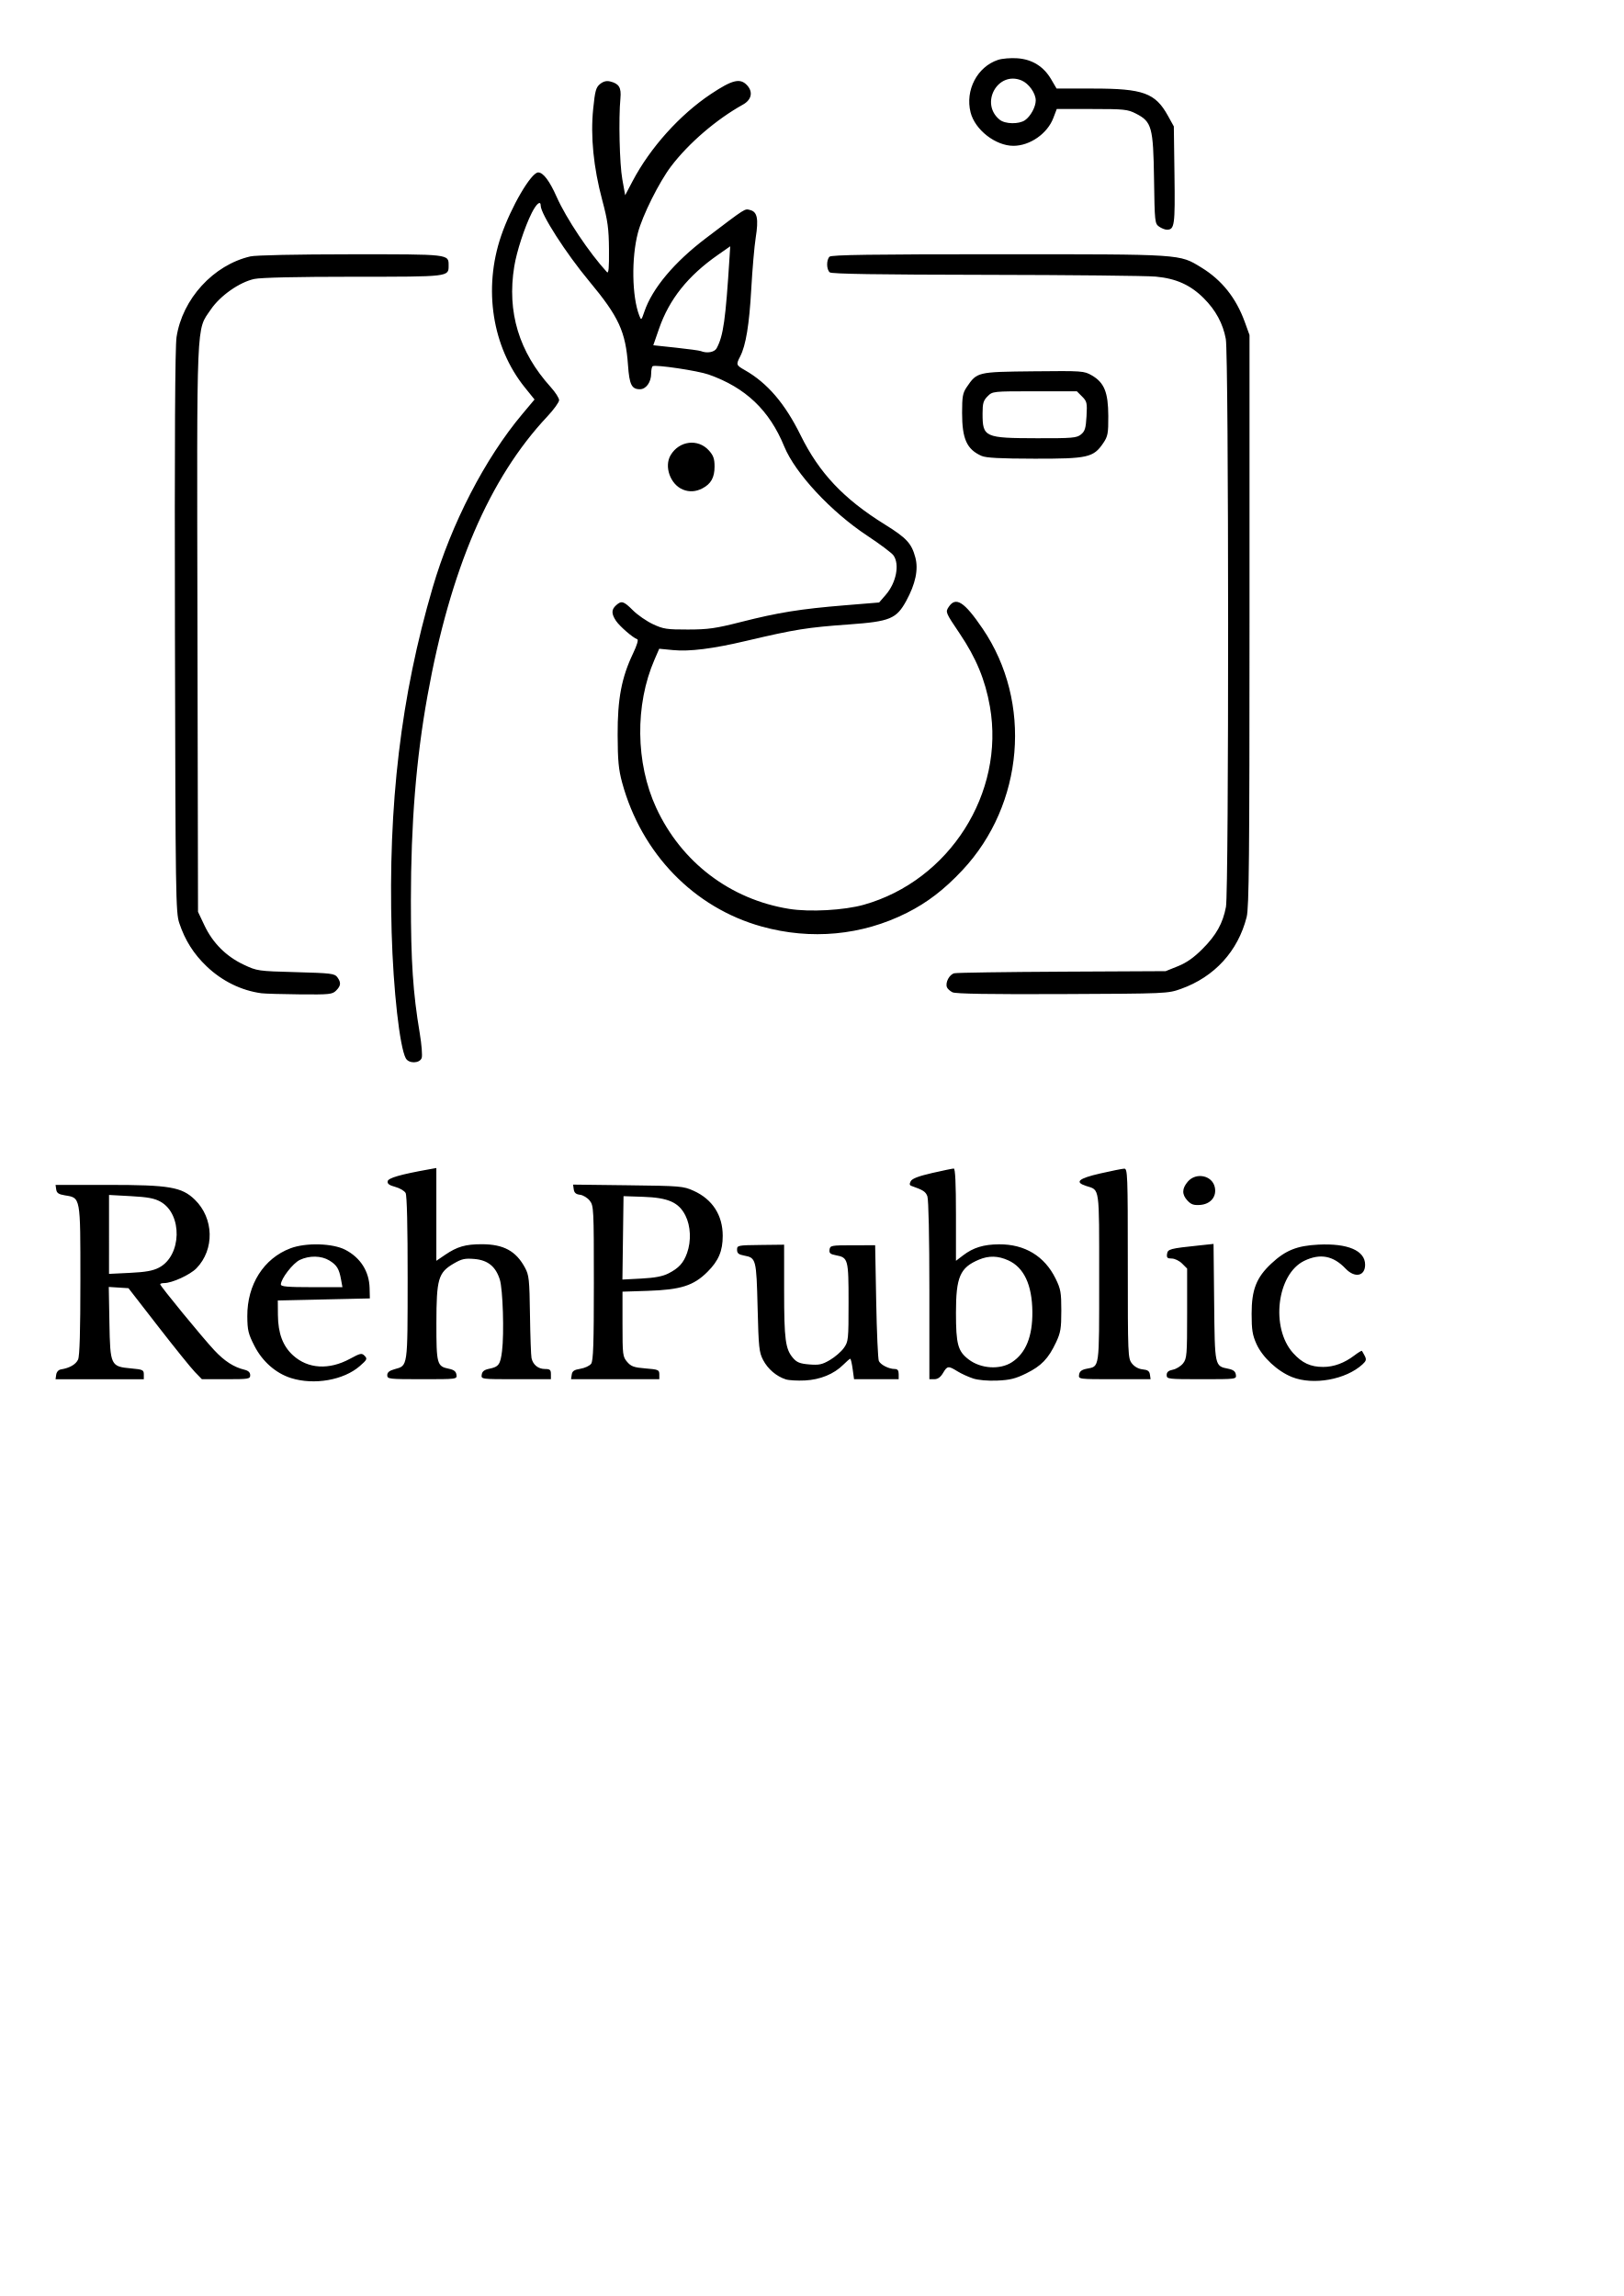
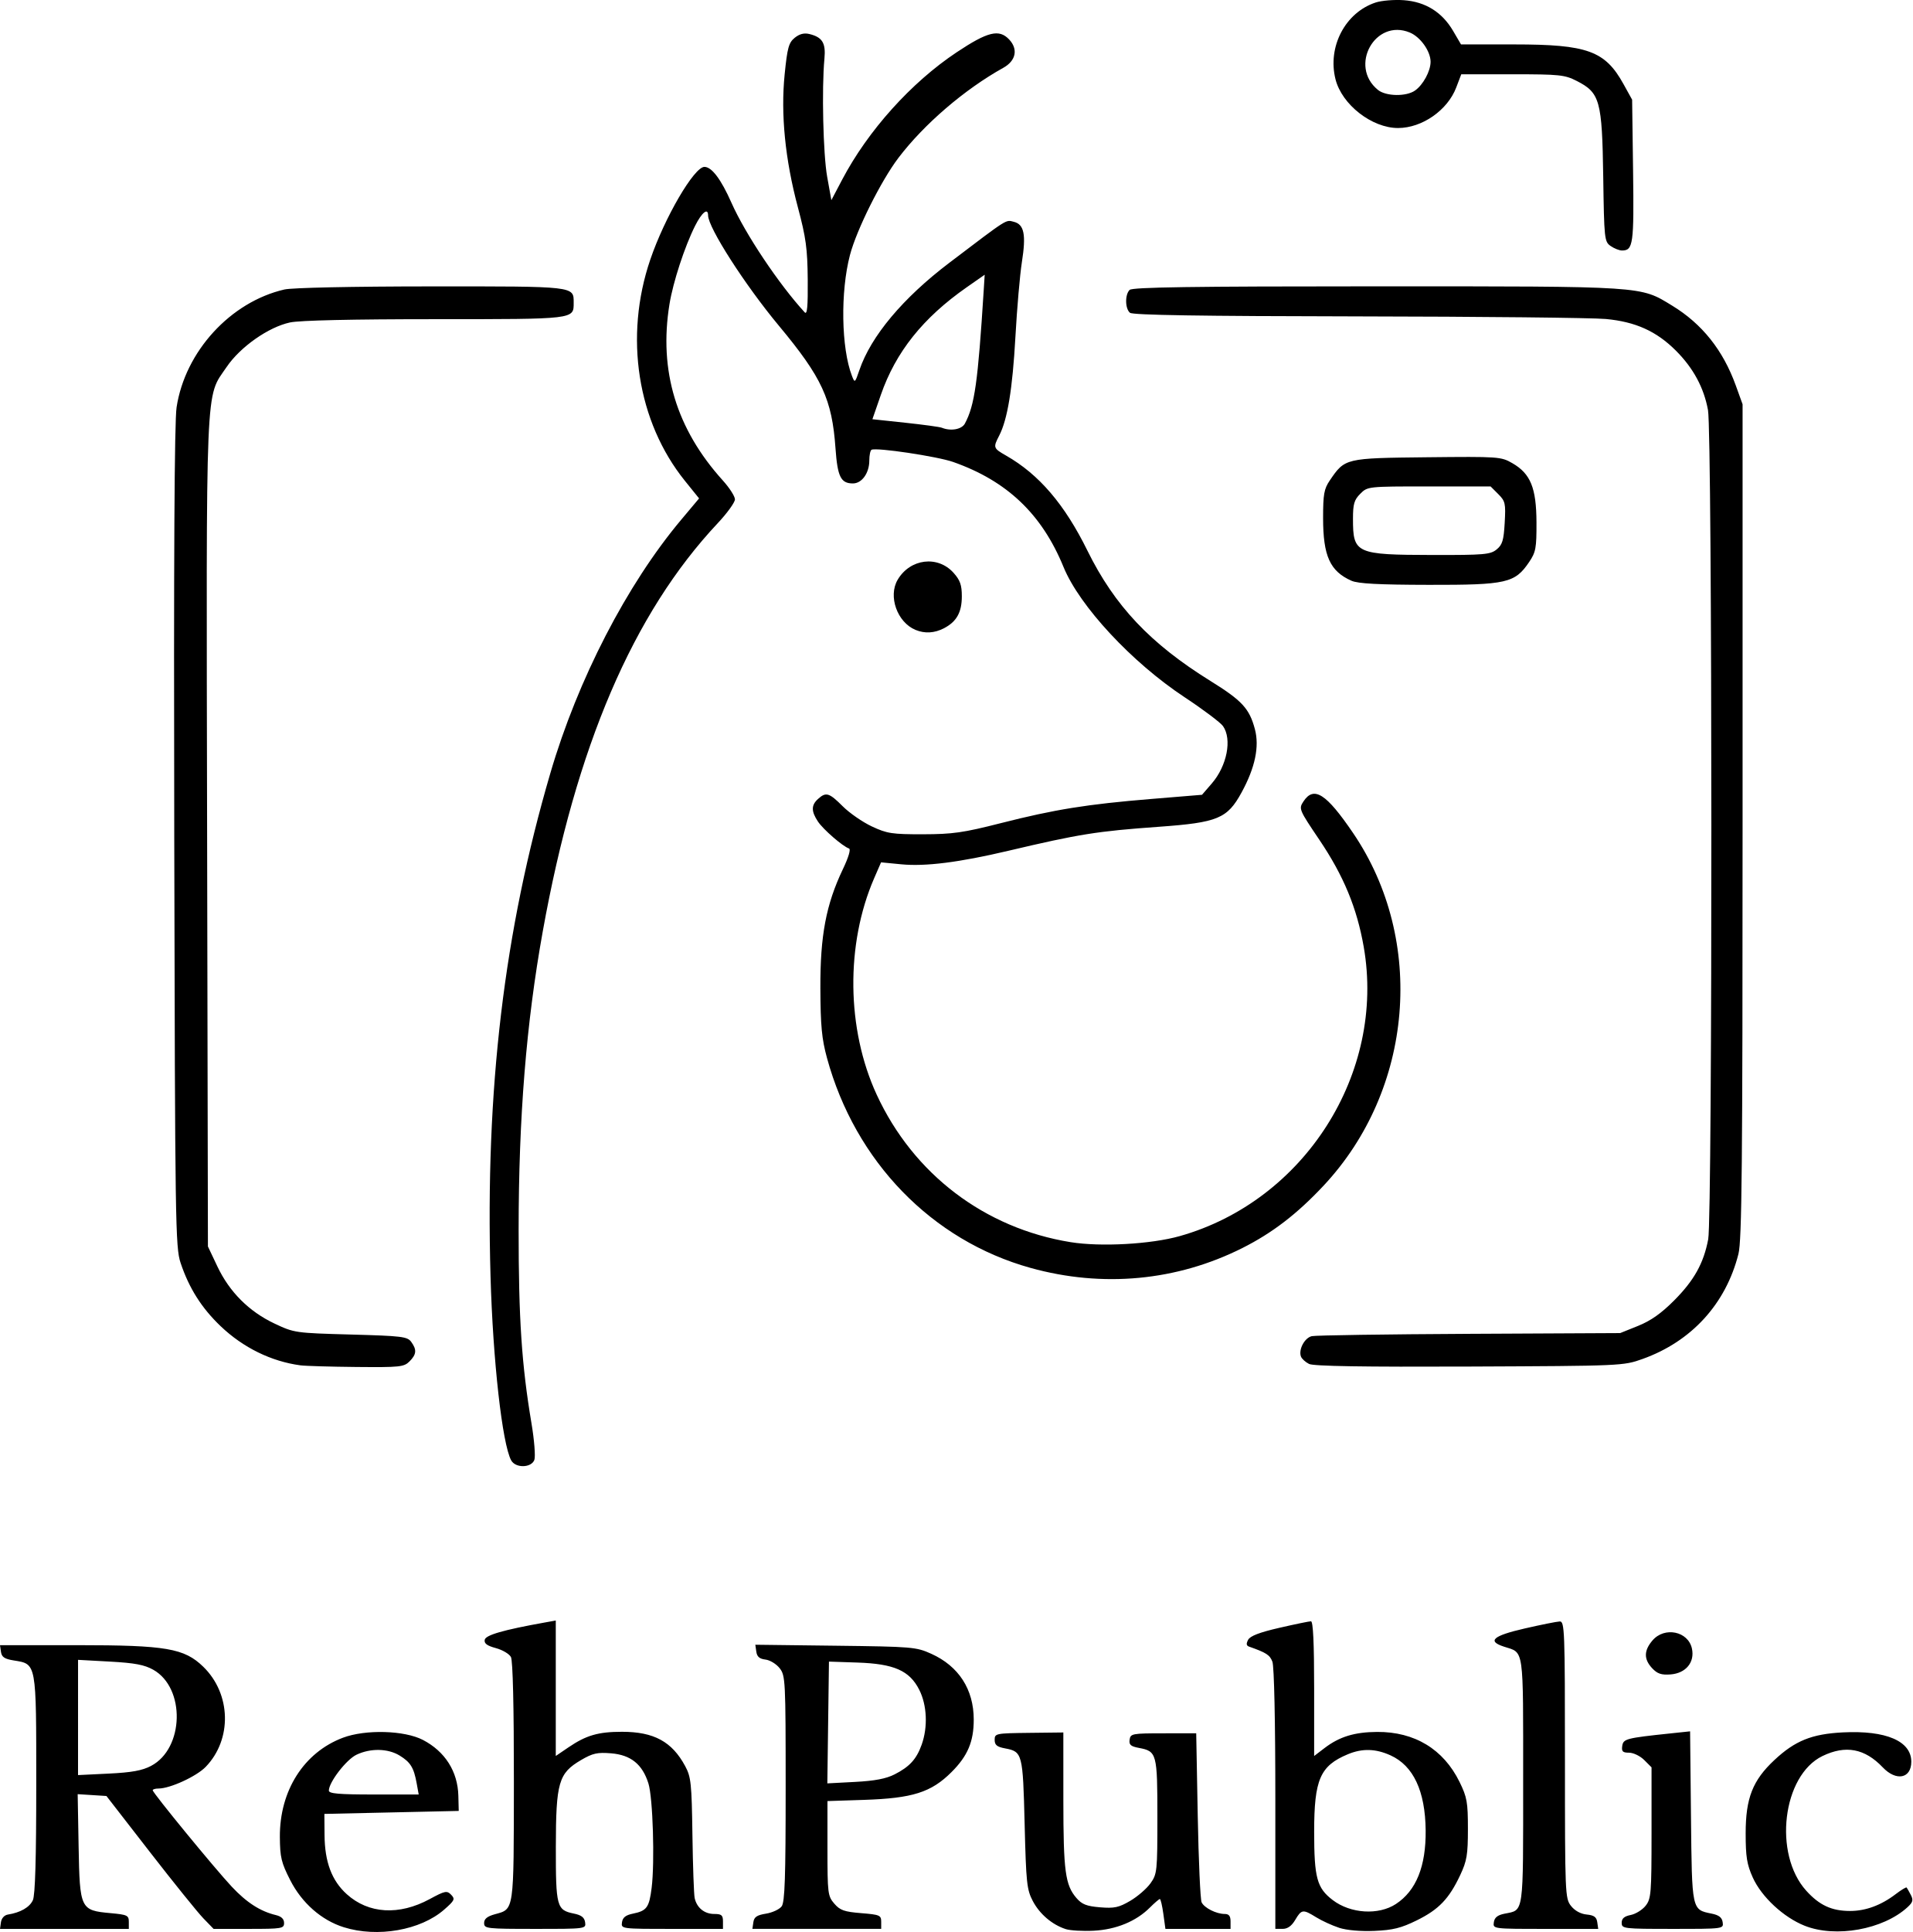
- <svg xmlns="http://www.w3.org/2000/svg" width="210mm" height="297mm" viewBox="0 0 210 297" version="1.1" id="svg1" xml:space="preserve">
+ <svg xmlns="http://www.w3.org/2000/svg" width="169.463mm" height="171.164mm" viewBox="0 0 169.463 171.164" version="1.1" id="svg1" xml:space="preserve">
  <defs id="defs1" />
-   <g id="layer1">
+   <g id="layer1" transform="translate(-7.184703,-7.520366)">
    <path style="fill:#000000" d="m 37.649,178.263 c -1.974,-0.619 -3.713,-2.146 -4.743,-4.165 -0.795,-1.558 -0.908,-2.03 -0.921,-3.826 -0.028,-4.105 2.123,-7.492 5.585,-8.798 1.997,-0.753 5.454,-0.658 7.09,0.193 1.964,1.022 3.09,2.797 3.142,4.954 l 0.033,1.337 -5.953,0.132 -5.953,0.132 0.015,1.879 c 0.019,2.383 0.64,4.033 1.97,5.234 1.928,1.742 4.637,1.902 7.346,0.435 1.36,-0.737 1.527,-0.771 1.901,-0.387 0.371,0.382 0.313,0.505 -0.621,1.322 -2.089,1.826 -5.904,2.494 -8.891,1.558 z m 6.459,-12.753 c -0.251,-1.389 -0.547,-1.87 -1.515,-2.461 -1.037,-0.632 -2.574,-0.661 -3.815,-0.072 -0.902,0.428 -2.452,2.438 -2.452,3.18 0,0.268 0.884,0.345 3.981,0.345 h 3.981 z m 57.515,12.917 c -1.205,-0.39 -2.309,-1.331 -2.918,-2.489 -0.529,-1.005 -0.592,-1.604 -0.722,-6.817 -0.155,-6.259 -0.196,-6.416 -1.739,-6.705 -0.717,-0.134 -0.917,-0.299 -0.917,-0.755 3e-5,-0.566 0.093,-0.584 3.043,-0.619 l 3.043,-0.035 0.001,5.989 c 0.002,6.296 0.165,7.522 1.157,8.675 0.485,0.564 0.897,0.727 2.093,0.826 1.263,0.105 1.668,0.018 2.673,-0.571 0.652,-0.382 1.46,-1.081 1.797,-1.553 0.589,-0.826 0.613,-1.053 0.613,-5.91 0,-5.588 -0.054,-5.791 -1.628,-6.086 -0.739,-0.139 -0.898,-0.279 -0.833,-0.732 0.076,-0.532 0.228,-0.561 2.991,-0.563 l 2.91,-0.002 0.135,7.276 c 0.074,4.002 0.23,7.468 0.345,7.703 0.245,0.497 1.301,1.028 2.046,1.028 0.375,0 0.517,0.182 0.517,0.661 v 0.661 h -2.886 -2.886 l -0.182,-1.323 c -0.1,-0.728 -0.239,-1.323 -0.31,-1.323 -0.07,0 -0.473,0.345 -0.895,0.767 -1.212,1.212 -2.992,1.942 -4.975,2.041 -0.967,0.048 -2.08,-0.016 -2.474,-0.144 z m 24.218,-0.12 c -0.608,-0.199 -1.515,-0.614 -2.016,-0.924 -1.181,-0.73 -1.306,-0.714 -1.865,0.231 -0.317,0.537 -0.678,0.794 -1.115,0.794 h -0.646 v -11.492 c 0,-6.881 -0.104,-11.766 -0.26,-12.176 -0.228,-0.601 -0.536,-0.8 -2.067,-1.339 -0.246,-0.086 -0.269,-0.257 -0.083,-0.605 0.182,-0.34 1.012,-0.658 2.773,-1.062 1.383,-0.318 2.64,-0.577 2.795,-0.577 0.19,0 0.281,1.933 0.281,5.967 v 5.967 l 0.926,-0.706 c 1.315,-1.003 2.65,-1.413 4.65,-1.426 3.324,-0.022 5.884,1.529 7.308,4.43 0.663,1.351 0.742,1.794 0.742,4.158 0,2.296 -0.091,2.838 -0.685,4.101 -0.988,2.099 -1.898,3.046 -3.846,4.005 -1.391,0.685 -2.11,0.863 -3.754,0.933 -1.234,0.052 -2.468,-0.057 -3.138,-0.276 z m 5.045,-2.105 c 1.794,-1.175 2.667,-3.339 2.634,-6.525 -0.036,-3.476 -1.087,-5.722 -3.108,-6.64 -1.328,-0.603 -2.512,-0.633 -3.795,-0.097 -2.453,1.025 -2.978,2.235 -2.978,6.867 0,4.083 0.244,4.979 1.643,6.047 1.582,1.207 4.06,1.361 5.605,0.348 z m 36.224,1.93 c -1.876,-0.743 -3.831,-2.56 -4.605,-4.28 -0.519,-1.154 -0.628,-1.833 -0.628,-3.91 0,-3.114 0.617,-4.688 2.545,-6.491 1.831,-1.713 3.317,-2.312 6.074,-2.451 3.818,-0.192 6.059,0.769 6.059,2.598 0,1.492 -1.336,1.756 -2.53,0.5 -1.592,-1.674 -3.294,-1.994 -5.341,-1.003 -3.544,1.716 -4.383,8.669 -1.44,11.93 1.166,1.292 2.256,1.796 3.888,1.796 1.378,0 2.747,-0.505 4.038,-1.49 0.49,-0.374 0.927,-0.638 0.971,-0.587 0.043,0.051 0.21,0.344 0.369,0.652 0.239,0.461 0.188,0.653 -0.295,1.095 -2.153,1.974 -6.352,2.732 -9.104,1.642 z M 7.269,177.816 c 0.05,-0.35 0.301,-0.627 0.614,-0.676 1.115,-0.176 1.927,-0.644 2.215,-1.275 0.205,-0.449 0.299,-3.689 0.299,-10.272 0,-10.854 0.039,-10.638 -2.001,-10.968 -0.814,-0.132 -1.06,-0.298 -1.126,-0.76 l -0.085,-0.592 h 6.87 c 7.849,0 9.46,0.276 11.142,1.911 2.475,2.405 2.572,6.436 0.215,8.871 -0.818,0.845 -3.155,1.918 -4.177,1.918 -0.286,0 -0.519,0.069 -0.519,0.153 0,0.231 5.488,6.922 7.003,8.54 1.322,1.411 2.527,2.187 3.911,2.52 0.49,0.118 0.728,0.346 0.728,0.699 0,0.493 -0.186,0.524 -3.123,0.524 h -3.123 l -0.906,-0.935 c -0.498,-0.514 -2.635,-3.163 -4.748,-5.887 l -3.842,-4.952 -1.274,-0.081 -1.274,-0.081 0.083,4.639 c 0.1,5.541 0.156,5.659 2.824,5.901 1.489,0.135 1.625,0.199 1.625,0.772 v 0.625 H 12.892 7.185 Z M 20.572,163.968 c 2.938,-1.541 3.06,-6.907 0.193,-8.518 -0.783,-0.44 -1.638,-0.601 -3.836,-0.722 l -2.828,-0.155 -5.21e-4,5.105 -5.22e-4,5.105 2.713,-0.132 c 2.045,-0.1 2.97,-0.268 3.76,-0.682 z m 29.512,13.924 c 0,-0.368 0.274,-0.592 0.953,-0.78 1.724,-0.476 1.675,-0.135 1.685,-11.752 0.005,-6.651 -0.091,-10.72 -0.261,-11.037 -0.148,-0.277 -0.751,-0.632 -1.339,-0.791 -0.781,-0.21 -1.047,-0.409 -0.984,-0.734 0.081,-0.423 1.65,-0.875 5.305,-1.531 l 0.992,-0.178 v 6 6 l 1.124,-0.764 c 1.569,-1.067 2.639,-1.378 4.744,-1.378 2.829,0 4.431,0.871 5.6,3.043 0.517,0.961 0.576,1.522 0.641,6.085 0.039,2.765 0.129,5.287 0.199,5.604 0.19,0.861 0.863,1.408 1.733,1.408 0.65,0 0.775,0.106 0.775,0.661 v 0.661 h -4.516 c -4.51,0 -4.516,-7.8e-4 -4.432,-0.586 0.061,-0.424 0.328,-0.635 0.969,-0.765 1.228,-0.25 1.441,-0.544 1.658,-2.286 0.285,-2.295 0.11,-7.988 -0.285,-9.248 -0.532,-1.696 -1.555,-2.524 -3.298,-2.669 -1.229,-0.102 -1.636,-0.011 -2.676,0.598 -1.989,1.166 -2.223,1.974 -2.23,7.695 -0.006,5.298 0.074,5.594 1.595,5.904 0.668,0.136 0.936,0.343 0.998,0.771 0.084,0.585 0.079,0.586 -4.432,0.586 -4.304,0 -4.516,-0.024 -4.516,-0.517 z m 23.86,-0.075 c 0.066,-0.461 0.313,-0.629 1.121,-0.759 0.57,-0.092 1.195,-0.384 1.389,-0.649 0.279,-0.381 0.352,-2.567 0.352,-10.45 0,-9.603 -0.02,-9.993 -0.535,-10.648 -0.294,-0.374 -0.86,-0.718 -1.257,-0.763 -0.523,-0.06 -0.746,-0.253 -0.809,-0.698 l -0.087,-0.615 7.099,0.086 c 6.823,0.083 7.153,0.11 8.499,0.718 2.427,1.096 3.754,3.15 3.757,5.818 0.002,1.961 -0.535,3.231 -1.974,4.665 -1.8,1.794 -3.448,2.316 -7.748,2.457 l -3.241,0.106 v 4.191 c 0,3.983 0.03,4.226 0.604,4.893 0.509,0.592 0.882,0.724 2.381,0.845 1.652,0.133 1.777,0.187 1.777,0.768 v 0.625 h -5.707 -5.707 z m 12.52,-13.099 c 1.329,-0.679 1.937,-1.347 2.395,-2.63 0.558,-1.564 0.474,-3.497 -0.212,-4.856 -0.861,-1.707 -2.231,-2.311 -5.49,-2.419 l -2.514,-0.084 -0.072,5.394 -0.072,5.394 2.453,-0.129 c 1.751,-0.092 2.756,-0.284 3.511,-0.67 z m 53.097,13.105 c 0.061,-0.42 0.327,-0.635 0.943,-0.76 1.742,-0.354 1.655,0.26 1.655,-11.751 0,-12.05 0.103,-11.325 -1.694,-11.906 -1.524,-0.493 -0.987,-0.966 1.826,-1.611 1.455,-0.334 2.854,-0.614 3.109,-0.622 0.435,-0.015 0.463,0.739 0.463,12.252 0,11.916 0.015,12.287 0.536,12.948 0.335,0.426 0.855,0.712 1.389,0.763 0.653,0.063 0.873,0.223 0.938,0.678 l 0.085,0.595 h -4.667 c -4.666,0 -4.667,-1.5e-4 -4.582,-0.586 z m 11.329,0.05 c 0,-0.385 0.226,-0.581 0.802,-0.696 0.441,-0.088 1.036,-0.458 1.323,-0.823 0.482,-0.613 0.521,-1.093 0.521,-6.46 v -5.797 l -0.649,-0.649 c -0.358,-0.358 -0.96,-0.649 -1.341,-0.649 -0.565,0 -0.676,-0.108 -0.607,-0.593 0.091,-0.635 0.344,-0.702 4.24,-1.112 l 1.774,-0.187 0.078,7.551 c 0.086,8.36 0.06,8.238 1.835,8.599 0.646,0.131 0.912,0.341 0.974,0.766 0.084,0.585 0.079,0.586 -4.432,0.586 -4.359,0 -4.516,-0.019 -4.516,-0.536 z m 2.704,-22.554 c -0.753,-0.802 -0.744,-1.569 0.03,-2.47 1.067,-1.24 3.154,-0.811 3.49,0.718 0.268,1.22 -0.536,2.195 -1.893,2.298 -0.814,0.061 -1.168,-0.057 -1.627,-0.546 z M 52.481,136.898 c -0.792,-1.479 -1.616,-8.834 -1.828,-16.301 -0.47,-16.577 1.192,-30.552 5.302,-44.582 2.43,-8.297 6.777,-16.713 11.597,-22.453 l 1.582,-1.885 -1.259,-1.562 c -4.217,-5.233 -5.395,-12.765 -3.066,-19.594 1.277,-3.744 3.889,-8.216 4.798,-8.216 0.647,0 1.475,1.098 2.394,3.175 1.221,2.759 4.212,7.233 6.494,9.714 0.219,0.238 0.288,-0.518 0.267,-2.91 -0.024,-2.741 -0.157,-3.714 -0.875,-6.406 -1.13,-4.238 -1.528,-8.242 -1.169,-11.784 0.238,-2.353 0.361,-2.797 0.893,-3.227 0.421,-0.341 0.832,-0.446 1.295,-0.333 1.154,0.282 1.467,0.794 1.336,2.182 -0.249,2.638 -0.113,8.486 0.243,10.469 l 0.371,2.069 0.957,-1.818 c 2.284,-4.34 6.116,-8.602 10.143,-11.282 2.766,-1.84 3.767,-2.083 4.66,-1.131 0.807,0.861 0.594,1.882 -0.521,2.503 -3.437,1.911 -7.027,4.994 -9.296,7.981 -1.545,2.035 -3.705,6.362 -4.294,8.604 -0.857,3.259 -0.776,8.25 0.174,10.707 0.252,0.652 0.269,0.638 0.663,-0.515 1.026,-3.006 3.855,-6.381 7.957,-9.493 5.288,-4.013 4.99,-3.824 5.726,-3.639 0.919,0.231 1.099,1.135 0.713,3.581 -0.174,1.102 -0.432,4.075 -0.572,6.606 -0.257,4.627 -0.701,7.33 -1.439,8.757 -0.548,1.059 -0.528,1.117 0.612,1.768 2.918,1.666 5.182,4.31 7.208,8.421 2.411,4.891 5.566,8.234 10.896,11.542 2.809,1.744 3.455,2.443 3.943,4.269 0.414,1.549 0.021,3.42 -1.183,5.62 -1.262,2.308 -2.109,2.658 -7.323,3.033 -5.493,0.394 -7.041,0.641 -13.361,2.132 -4.337,1.023 -7.332,1.4 -9.466,1.193 l -1.793,-0.174 -0.611,1.406 c -2.539,5.845 -2.453,13.375 0.219,19.165 3.249,7.041 9.571,11.85 17.193,13.079 2.667,0.43 7.121,0.183 9.671,-0.538 11.054,-3.123 18.253,-14.438 16.3,-25.62 -0.604,-3.457 -1.784,-6.306 -3.93,-9.486 -1.811,-2.684 -1.838,-2.75 -1.414,-3.398 0.922,-1.408 2.022,-0.708 4.407,2.804 6.454,9.503 5.345,22.725 -2.618,31.229 -2.349,2.509 -4.541,4.192 -7.196,5.527 -5.809,2.921 -12.389,3.539 -18.777,1.762 -8.747,-2.432 -15.531,-9.426 -18.034,-18.592 -0.466,-1.706 -0.574,-2.849 -0.588,-6.193 -0.018,-4.657 0.504,-7.414 1.995,-10.54 0.508,-1.065 0.717,-1.775 0.541,-1.833 -0.559,-0.186 -2.296,-1.695 -2.758,-2.396 -0.597,-0.905 -0.593,-1.442 0.013,-1.991 0.706,-0.639 0.985,-0.556 2.189,0.647 0.597,0.597 1.758,1.401 2.58,1.786 1.348,0.632 1.792,0.7 4.537,0.695 2.626,-0.005 3.568,-0.139 6.879,-0.982 4.786,-1.218 7.648,-1.678 13.353,-2.147 l 4.49,-0.369 0.868,-1.004 c 1.346,-1.557 1.807,-3.918 0.993,-5.081 -0.223,-0.318 -1.759,-1.472 -3.414,-2.565 -4.666,-3.081 -9.301,-8.067 -10.717,-11.526 -1.92,-4.692 -5.004,-7.628 -9.782,-9.31 -1.403,-0.494 -6.811,-1.303 -7.233,-1.081 -0.109,0.057 -0.198,0.487 -0.198,0.955 0,1.108 -0.658,2.028 -1.451,2.028 -1.073,0 -1.365,-0.587 -1.544,-3.104 -0.309,-4.36 -1.192,-6.27 -5.017,-10.867 -3.007,-3.612 -6.273,-8.701 -6.274,-9.775 -0.001,-0.712 -0.551,-0.271 -1.153,0.926 -0.926,1.843 -1.951,4.98 -2.27,6.945 -0.954,5.893 0.607,11.05 4.727,15.61 0.592,0.655 1.076,1.409 1.076,1.677 2.02e-4,0.267 -0.689,1.22 -1.531,2.117 -7.497,7.984 -12.551,19.772 -15.5,36.159 -1.462,8.123 -2.135,16.455 -2.138,26.458 -0.002,7.868 0.269,11.94 1.139,17.122 0.25,1.486 0.364,2.945 0.255,3.241 -0.266,0.718 -1.675,0.745 -2.053,0.039 z M 92.69,45.044 c 0.866,-1.618 1.153,-3.655 1.667,-11.811 l 0.086,-1.374 -1.588,1.109 c -3.882,2.711 -6.296,5.737 -7.616,9.542 l -0.746,2.151 2.912,0.311 c 1.601,0.171 3.057,0.37 3.235,0.442 0.804,0.326 1.771,0.151 2.051,-0.371 z M 33.812,128.482 c -2.585,-0.344 -5.081,-1.567 -7.074,-3.468 -1.689,-1.611 -2.801,-3.368 -3.55,-5.608 -0.461,-1.38 -0.49,-3.338 -0.562,-37.703 -0.052,-24.731 0.014,-36.836 0.207,-38.1 0.754,-4.942 4.774,-9.333 9.553,-10.435 0.688,-0.159 5.977,-0.27 12.982,-0.274 12.849,-0.007 12.653,-0.03 12.653,1.449 0,1.474 0.163,1.455 -12.309,1.455 -7.307,0 -11.968,0.105 -12.826,0.289 -1.91,0.41 -4.41,2.165 -5.617,3.944 -1.906,2.81 -1.81,0.52 -1.731,41.303 l 0.072,36.617 0.84,1.773 c 1.07,2.259 2.805,3.993 5.06,5.056 1.748,0.825 1.842,0.838 6.756,0.972 4.539,0.124 5.016,0.182 5.358,0.65 0.508,0.697 0.472,1.109 -0.154,1.735 -0.488,0.488 -0.852,0.526 -4.696,0.49 -2.292,-0.022 -4.524,-0.087 -4.961,-0.145 z m 89.378,-0.123 c -0.319,-0.159 -0.643,-0.453 -0.72,-0.654 -0.236,-0.614 0.32,-1.661 0.96,-1.809 0.333,-0.077 6.617,-0.169 13.966,-0.206 l 13.361,-0.066 1.587,-0.638 c 1.123,-0.452 2.056,-1.109 3.191,-2.249 1.776,-1.784 2.619,-3.297 3.023,-5.426 0.385,-2.029 0.367,-71.353 -0.019,-73.46 -0.364,-1.989 -1.301,-3.722 -2.847,-5.268 -1.72,-1.72 -3.578,-2.558 -6.213,-2.802 -1.189,-0.11 -11.083,-0.214 -21.987,-0.23 -13.975,-0.021 -19.928,-0.115 -20.174,-0.32 -0.437,-0.363 -0.457,-1.601 -0.033,-2.025 0.242,-0.242 5.467,-0.318 21.905,-0.318 23.901,0 23.308,-0.039 26.176,1.711 2.652,1.618 4.504,3.94 5.633,7.065 l 0.605,1.674 v 36.909 c 0,30.607 -0.063,37.158 -0.367,38.365 -1.116,4.423 -4.159,7.755 -8.496,9.305 -1.706,0.609 -1.831,0.615 -15.346,0.672 -9.413,0.04 -13.805,-0.031 -14.206,-0.231 z M 88.316,63.327 c -1.625,-0.672 -2.448,-2.983 -1.583,-4.447 1.108,-1.876 3.554,-2.174 4.956,-0.605 0.578,0.647 0.728,1.074 0.728,2.074 0,1.425 -0.464,2.252 -1.59,2.834 -0.837,0.433 -1.692,0.482 -2.511,0.143 z M 126.945,58.972 c -1.905,-0.847 -2.514,-2.193 -2.514,-5.558 0,-2.113 0.084,-2.58 0.595,-3.332 1.342,-1.972 1.351,-1.974 8.618,-2.051 6.362,-0.067 6.556,-0.054 7.565,0.529 1.608,0.929 2.119,2.187 2.131,5.24 0.008,2.279 -0.058,2.638 -0.652,3.516 -1.26,1.862 -1.997,2.03 -8.881,2.018 -4.464,-0.008 -6.278,-0.104 -6.862,-0.363 z m 12.859,-2.77 c 0.514,-0.416 0.631,-0.803 0.72,-2.364 0.097,-1.722 0.053,-1.92 -0.573,-2.545 l -0.678,-0.678 h -5.448 c -5.432,0 -5.45,0.002 -6.097,0.649 -0.544,0.544 -0.649,0.905 -0.649,2.227 0,3.07 0.253,3.184 7.048,3.198 4.571,0.009 5.124,-0.038 5.678,-0.487 z m 10.105,-26.889 c -0.549,-0.384 -0.573,-0.611 -0.654,-6.152 -0.099,-6.727 -0.29,-7.418 -2.339,-8.465 -1.074,-0.549 -1.519,-0.595 -5.703,-0.595 h -4.538 l -0.448,1.174 c -0.769,2.014 -3.02,3.582 -5.149,3.587 -2.318,0.005 -4.982,-2.07 -5.549,-4.324 -0.723,-2.873 0.864,-5.906 3.555,-6.794 0.528,-0.174 1.652,-0.267 2.496,-0.206 1.923,0.139 3.396,1.056 4.372,2.721 l 0.701,1.197 h 4.728 c 6.469,0 8.038,0.569 9.665,3.505 l 0.77,1.39 0.084,6.302 c 0.086,6.508 0.01,7.06 -0.983,7.06 -0.241,0 -0.694,-0.18 -1.007,-0.399 z M 132.577,15.541 c 0.719,-0.503 1.381,-1.727 1.379,-2.55 -0.002,-0.935 -0.901,-2.199 -1.842,-2.589 -3.068,-1.271 -5.426,2.975 -2.822,5.084 0.71,0.575 2.501,0.605 3.285,0.056 z" id="path1" />
  </g>
</svg>
